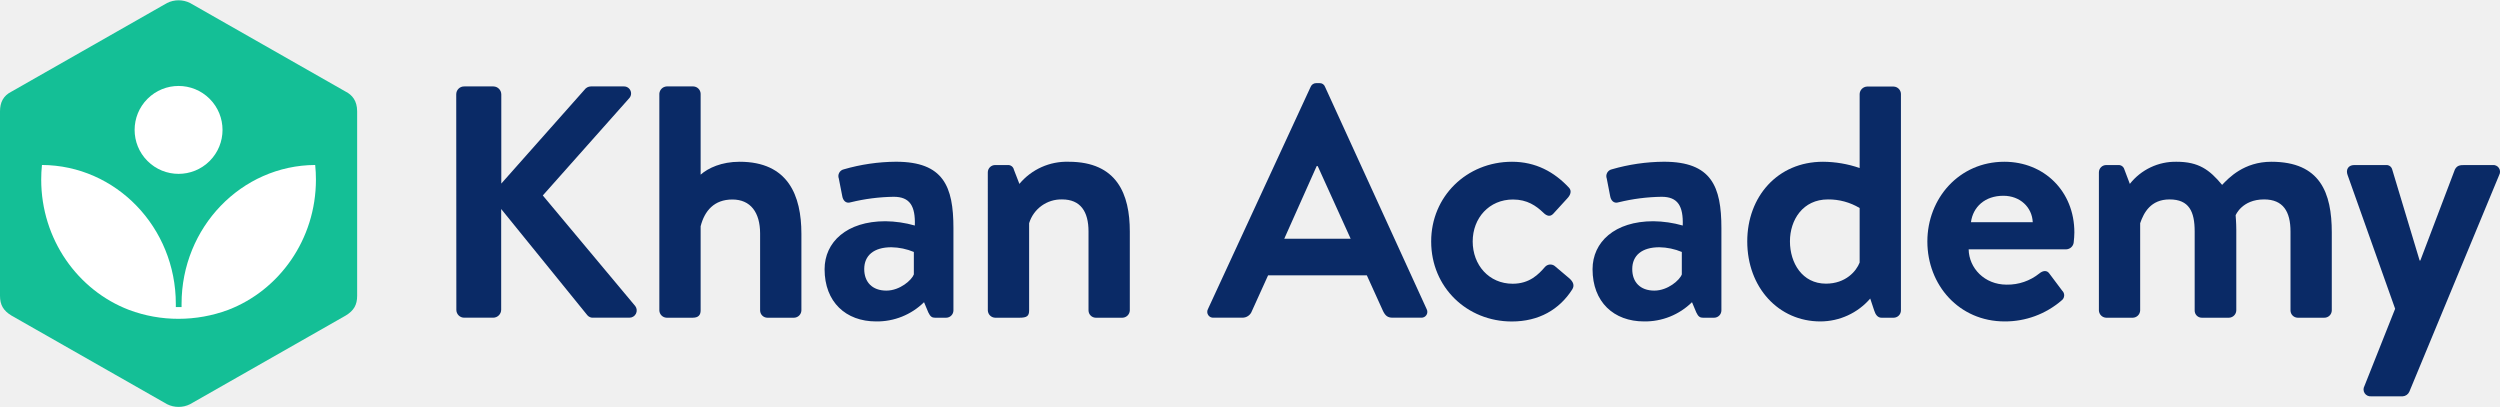
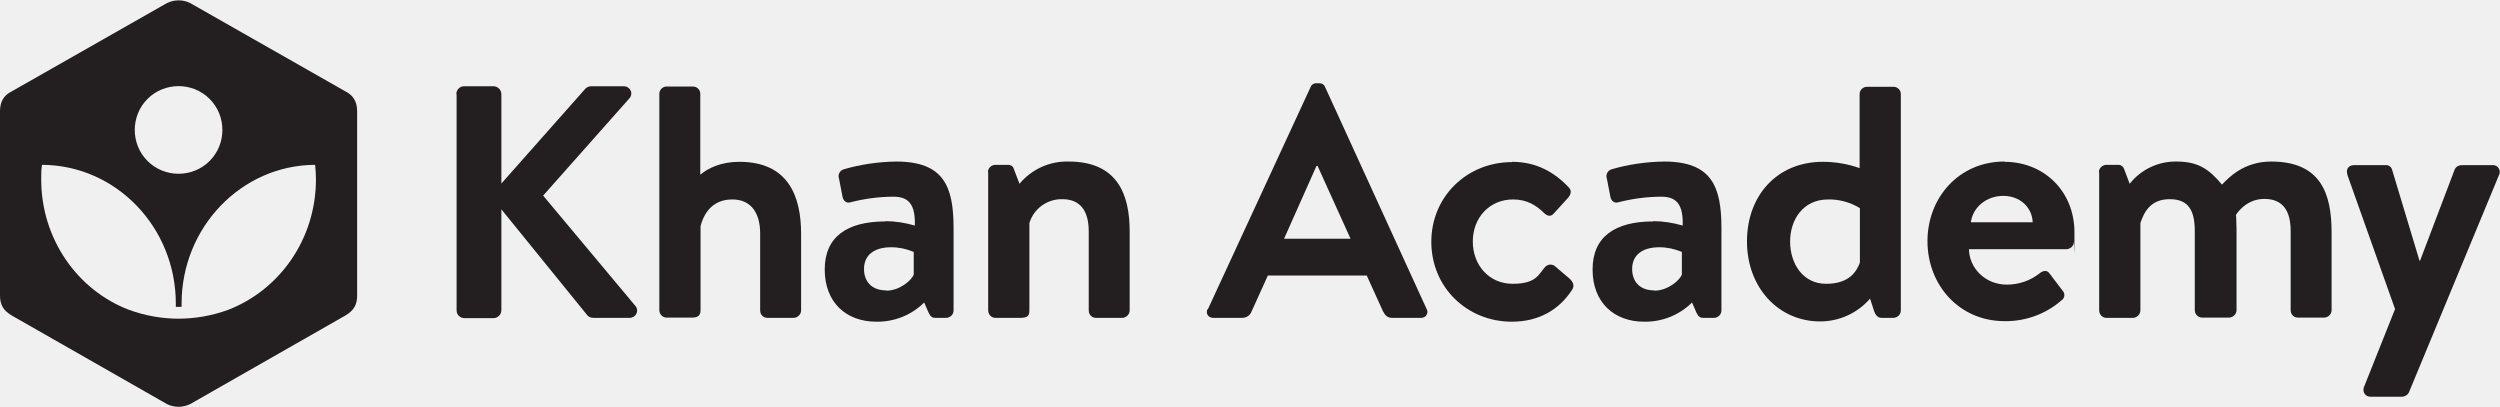
- <svg xmlns="http://www.w3.org/2000/svg" viewBox="0 0 910 148">
-   <path d="M4.18,33.35C1.2,34.85,0,37.26,0,40.55v67.12c0,3.29,1.2,5.4,4.18,7.2l56.64,32.26a9.38,9.38,0,0,0,8.36,0l56.64-32.26c3-1.8,4.18-3.91,4.18-7.2V40.55c0-3.89-1.81-6-4.18-7.2L69.18,1.09a9.38,9.38,0,0,0-8.36,0Z" fill="#14bf96" />
-   <g fill="#fff">
-     <path d="M114.73,60.05c-26.88.14-48.64,22.71-48.64,50.55v1.18H64V110.6C64,82.76,42.2,60.19,15.27,60.05A52.06,52.06,0,0,0,15,65.37c0,21.77,13.33,40.33,32,47.45A51.24,51.24,0,0,0,65,116.05,52,52,0,0,0,83,112.82c18.66-7.12,32-25.68,32-47.45A52.06,52.06,0,0,0,114.73,60.05Z" />
-     <circle cx="65" cy="47.29" r="16" transform="translate(-14.4 59.81) rotate(-45)" />
-   </g>
-   <g fill="#0a2a66">
-     <path d="M166.07,34.35A2.85,2.85,0,0,1,169,31.46h10.58a2.92,2.92,0,0,1,2.89,2.89V66.82l30.3-34.16a2.89,2.89,0,0,1,2.29-1.2h12A2.56,2.56,0,0,1,229,35.79L197.58,71.15l33.67,40.28a2.64,2.64,0,0,1-2.16,4.21H216a2.6,2.6,0,0,1-2.16-.84L182.43,76.08v36.67a2.92,2.92,0,0,1-2.89,2.89H169a2.85,2.85,0,0,1-2.89-2.89Z" />
-     <path d="M240,34.11a2.84,2.84,0,0,1,2.65-2.65h9.74a2.75,2.75,0,0,1,2.64,2.65V63.57c2.77-2.41,7.58-4.69,14.19-4.69,17.68,0,22.49,12.27,22.49,26.22V113a2.75,2.75,0,0,1-2.65,2.65h-9.74a2.67,2.67,0,0,1-2.64-2.65V85c0-7.69-3.49-12.38-10.1-12.38s-10.11,4.09-11.55,9.74V113c0,1.57-.72,2.65-2.88,2.65h-9.5A2.75,2.75,0,0,1,240,113Z" />
-     <path d="M322.28,80.53A40.83,40.83,0,0,1,333,82.09c.24-7.1-1.8-10.46-7.69-10.46a69.78,69.78,0,0,0-15.64,2c-1.8.6-2.88-.72-3.12-2.4L305.33,65a2.52,2.52,0,0,1,1.8-3.36,69.71,69.71,0,0,1,19-2.77c17.32,0,20.92,9,20.92,24.17V113a2.67,2.67,0,0,1-2.64,2.65h-4.09c-1,0-1.68-.36-2.41-1.92L336.35,110a24.36,24.36,0,0,1-17.44,7c-11.06,0-18.76-7.09-18.76-19C300.15,88.1,308.21,80.53,322.28,80.53Zm.36,25.25c4.93,0,9.26-3.85,10-5.89V91.71A22.19,22.19,0,0,0,324.45,90c-6.38,0-9.87,3-9.87,7.93C314.58,102.65,317.47,105.78,322.64,105.78Z" />
-     <path d="M359.56,62.73a2.66,2.66,0,0,1,2.64-2.65h4.57a2.13,2.13,0,0,1,2.29,1.69l2,5.17A22.43,22.43,0,0,1,389,58.88c17.68,0,22.25,11.9,22.25,25.37V113a2.76,2.76,0,0,1-2.65,2.65h-9.74a2.67,2.67,0,0,1-2.64-2.65V84.25c0-7.21-2.89-11.66-9.62-11.66a12.23,12.23,0,0,0-12,8.66V113c0,2.05-.84,2.65-3.49,2.65h-8.9a2.75,2.75,0,0,1-2.64-2.65Z" />
-     <path d="M439.69,112.51l37.4-80.93a2.16,2.16,0,0,1,2-1.32h1.21a2,2,0,0,1,2,1.32l37,80.93a2.12,2.12,0,0,1-2,3.13H506.91c-1.8,0-2.64-.72-3.48-2.41l-5.9-13H461.58l-5.89,13a3.63,3.63,0,0,1-3.49,2.41H441.74A2.13,2.13,0,0,1,439.69,112.51ZM491.64,86.9l-12-26.46h-.36L467.47,86.9Z" />
-     <path d="M550.37,58.88c8.66,0,15.39,3.73,20.68,9.38,1.2,1.2.6,2.77-.6,4l-5.05,5.53c-1.2,1.32-2.52.72-3.61-.36-2.64-2.53-5.89-4.81-11.06-4.81-8.66,0-14.67,6.73-14.67,15.27s5.89,15.39,14.55,15.39c6.13,0,9.38-3.36,11.78-6.13a2.61,2.61,0,0,1,3.49-.36l5.41,4.57c1.33,1.2,1.93,2.52,1,4-4.69,7.33-12.14,11.66-22,11.66-16.24,0-29.34-12.38-29.34-29.1C520.91,71.51,533.89,58.88,550.37,58.88Z" />
-     <path d="M601.82,80.53a40.83,40.83,0,0,1,10.7,1.56c.24-7.1-1.8-10.46-7.69-10.46a69.78,69.78,0,0,0-15.64,2c-1.8.6-2.88-.72-3.12-2.4L584.86,65a2.53,2.53,0,0,1,1.81-3.36,69.71,69.71,0,0,1,19-2.77c17.32,0,20.92,9,20.92,24.17V113a2.67,2.67,0,0,1-2.64,2.65h-4.09c-1,0-1.69-.36-2.41-1.92L615.89,110a24.36,24.36,0,0,1-17.44,7c-11.06,0-18.76-7.09-18.76-19C579.69,88.1,587.75,80.53,601.82,80.53Zm.36,25.25c4.93,0,9.26-3.85,10-5.89V91.71A22.21,22.21,0,0,0,604,90c-6.37,0-9.86,3-9.86,7.93C594.12,102.65,597,105.78,602.18,105.78Z" />
-     <path d="M663.56,58.88a41.4,41.4,0,0,1,13.35,2.28v-27a2.84,2.84,0,0,1,2.65-2.65h9.74a2.75,2.75,0,0,1,2.64,2.65V113a2.67,2.67,0,0,1-2.64,2.65h-4.45c-1.33,0-2.17-1.08-2.65-2.65l-1.44-4.33A24,24,0,0,1,662.6,117C647.45,117,636,104.7,636,87.86,636,71.63,647,58.88,663.56,58.88Zm13.35,16.84a22,22,0,0,0-11.54-3.13c-9.14,0-13.83,7.45-13.83,15.27s4.45,15.39,13.1,15.39c7.22,0,11.07-4.57,12.27-7.69Z" />
-     <path d="M729.58,58.88c14.43,0,25.49,10.7,25.49,25.73,0,.85-.12,2.77-.24,3.61a2.83,2.83,0,0,1-2.64,2.53h-35.6c.12,6.85,5.77,12.86,13.83,12.86a18.46,18.46,0,0,0,11.91-4.08c1.32-1.09,2.76-1.21,3.6,0l4.69,6.25a2.33,2.33,0,0,1-.24,3.61A31.4,31.4,0,0,1,729.7,117c-16.6,0-28.14-13.23-28.14-29.1C701.56,72.23,713.1,58.88,729.58,58.88Zm10.34,22c-.24-5.42-4.57-9.62-10.7-9.62-6.74,0-11.06,4.08-11.79,9.62Z" />
-     <path d="M764,62.73a2.66,2.66,0,0,1,2.64-2.65h4.33a2.15,2.15,0,0,1,2.29,1.57l2,5.29a21.13,21.13,0,0,1,17-8.06c8.06,0,12,2.89,16.59,8.42,2.41-2.53,7.94-8.42,17.92-8.42,17.8,0,22,11.3,22,25.73V113a2.7,2.7,0,0,1-2.77,2.65h-9.62a2.67,2.67,0,0,1-2.64-2.65V84.25c0-7.21-2.65-11.66-9.62-11.66-8.06,0-10.35,5.77-10.35,5.77s.24,2.77.24,5.29V113a2.75,2.75,0,0,1-2.64,2.65h-9.86a2.59,2.59,0,0,1-2.65-2.65V84.25c0-7.21-2-11.66-9.14-11.66-6.85,0-9.38,4.81-10.7,8.66V113a2.75,2.75,0,0,1-2.64,2.65h-9.75A2.75,2.75,0,0,1,764,113Z" />
-     <path d="M854.52,63.69c-.72-1.92.24-3.61,2.4-3.61h11.55a2.15,2.15,0,0,1,2.28,1.57l10,33.19H881L893.6,61.65c.84-1.45,1.8-1.57,3.49-1.57h10.22a2.44,2.44,0,0,1,2.4,3.61L877,142.58a2.83,2.83,0,0,1-2.41,1.68H863.06a2.51,2.51,0,0,1-2.41-3.73l11.18-28.14Z" />
+ <svg xmlns="http://www.w3.org/2000/svg" id="Layer_1" version="1.1" viewBox="0 0 910 148">
+   <defs>
+     <style>
+       .st0 {
+         fill: #231f20;
+       }
+     </style>
+   </defs>
+   <path class="st0" d="M125.8,33.3L69.2,1.1c-2.6-1.3-5.7-1.3-8.4,0L4.2,33.3c-3,1.5-4.2,3.9-4.2,7.2v67.1c0,3.3,1.2,5.4,4.2,7.2l56.6,32.3c2.6,1.3,5.7,1.3,8.4,0l56.6-32.3c3-1.8,4.2-3.9,4.2-7.2V40.5c0-3.9-1.8-6-4.2-7.2ZM53.7,36c6.2-6.2,16.4-6.2,22.6,0s6.2,16.4,0,22.6-16.4,6.2-22.6,0c-6.2-6.2-6.2-16.4,0-22.6ZM83,112.8c-5.8,2.1-11.9,3.2-18,3.2-6.1,0-12.2-1.1-18-3.2-18.7-7.1-32-25.7-32-47.5,0-1.8,0-3.6.3-5.3,26.9.1,48.7,22.7,48.7,50.5v1.2h2.1v-1.2c0-27.8,21.8-50.4,48.6-50.5.2,1.8.3,3.5.3,5.3,0,21.8-13.3,40.3-32,47.5Z" />
+   <g>
+     <path class="st0" d="M166.1,34.3c0-1.6,1.2-2.9,2.8-2.9,0,0,0,0,.1,0h10.6c1.6,0,2.9,1.3,2.9,2.9v32.5l30.3-34.2c.5-.7,1.4-1.2,2.3-1.2h12c1.4,0,2.6,1.1,2.7,2.5,0,.7-.2,1.4-.7,1.9l-31.4,35.4,33.7,40.3c.9,1.2.6,2.8-.6,3.7-.5.3-1,.5-1.6.5h-13.1c-.8,0-1.6-.2-2.2-.8l-31.4-38.7v36.7c0,1.6-1.3,2.9-2.9,2.9h-10.5c-1.6,0-2.9-1.2-2.9-2.8,0,0,0,0,0,0V34.3Z" />
+     <path class="st0" d="M240,34.1c0-1.4,1.2-2.6,2.6-2.6h9.7c1.4,0,2.6,1.2,2.6,2.6v29.5c2.8-2.4,7.6-4.7,14.2-4.7,17.7,0,22.5,12.3,22.5,26.2v27.9c0,1.4-1.2,2.6-2.6,2.7h-9.7c-1.5,0-2.6-1.2-2.6-2.7v-28c0-7.7-3.5-12.4-10.1-12.4s-10.1,4.1-11.6,9.7v30.6c0,1.6-.7,2.7-2.9,2.7h-9.5c-1.4,0-2.6-1.2-2.6-2.7V34.1Z" />
+     <path class="st0" d="M322.3,80.5c3.6,0,7.2.6,10.7,1.6.2-7.1-1.8-10.5-7.7-10.5-5.3,0-10.5.7-15.6,2-1.8.6-2.9-.7-3.1-2.4l-1.2-6.2c-.5-1.3.2-2.8,1.5-3.3.1,0,.2,0,.3-.1,6.2-1.8,12.6-2.7,19-2.8,17.3,0,20.9,9,20.9,24.2v30c0,1.5-1.2,2.6-2.6,2.7h-4.1c-1,0-1.7-.4-2.4-1.9l-1.6-3.7c-4.6,4.6-10.9,7.1-17.4,7-11.1,0-18.8-7.1-18.8-19s8.1-17.5,22.1-17.5ZM322.6,105.8c4.9,0,9.3-3.8,10-5.9v-8.2c-2.6-1.1-5.4-1.7-8.2-1.7-6.4,0-9.9,3-9.9,7.9,0,4.7,2.9,7.8,8.1,7.8h0Z" />
+     <path class="st0" d="M359.6,62.7c0-1.5,1.2-2.6,2.6-2.7h4.6c1.1-.1,2.1.6,2.3,1.7l2,5.2c4.4-5.3,11-8.3,17.9-8.1,17.7,0,22.2,11.9,22.2,25.4v28.8c0,1.4-1.2,2.6-2.6,2.7h-9.7c-1.5,0-2.6-1.2-2.6-2.7v-28.8c0-7.2-2.9-11.7-9.6-11.7-5.5-.1-10.4,3.4-12,8.7v31.8c0,2.1-.8,2.7-3.5,2.7h-8.9c-1.4,0-2.6-1.2-2.6-2.7v-50.3Z" />
+     <path class="st0" d="M439.7,112.5l37.4-80.9c.3-.8,1.1-1.3,2-1.3h1.2c.9,0,1.7.5,2,1.3l37,80.9c.6,1,.2,2.3-.8,2.9-.4.2-.8.3-1.2.3h-10.4c-1.8,0-2.6-.7-3.5-2.4l-5.9-13h-36l-5.9,13c-.5,1.5-1.9,2.4-3.5,2.4h-10.5c-1.2,0-2.2-.8-2.3-1.9,0-.4,0-.8.2-1.2ZM491.6,86.9l-12-26.5h-.4l-11.8,26.5h24.2Z" />
+     <path class="st0" d="M550.4,58.9c8.7,0,15.4,3.7,20.7,9.4,1.2,1.2.6,2.8-.6,4l-5,5.5c-1.2,1.3-2.5.7-3.6-.4-2.6-2.5-5.9-4.8-11.1-4.8-8.7,0-14.7,6.7-14.7,15.3s5.9,15.4,14.5,15.4,9.4-3.4,11.8-6.1c.9-1,2.4-1.2,3.5-.4l5.4,4.6c1.3,1.2,1.9,2.5,1,4-4.7,7.3-12.1,11.7-22,11.7-16.2,0-29.3-12.4-29.3-29.1,0-16.4,12.9-29,29.4-29Z" />
+     <path class="st0" d="M601.8,80.5c3.6,0,7.2.6,10.7,1.6.2-7.1-1.8-10.5-7.7-10.5-5.3,0-10.5.7-15.6,2-1.8.6-2.9-.7-3.1-2.4l-1.2-6.2c-.5-1.3.2-2.8,1.5-3.3.1,0,.2,0,.3-.1,6.2-1.8,12.6-2.7,19-2.8,17.3,0,20.9,9,20.9,24.2v30c0,1.5-1.2,2.6-2.6,2.7h-4.1c-1,0-1.7-.4-2.4-1.9l-1.6-3.7c-4.6,4.6-10.9,7.1-17.4,7-11.1,0-18.8-7.1-18.8-19s8.1-17.5,22.1-17.5ZM602.2,105.8c4.9,0,9.3-3.8,10-5.9v-8.2c-2.6-1.1-5.4-1.7-8.2-1.7-6.4,0-9.9,3-9.9,7.9,0,4.7,2.9,7.8,8,7.8Z" />
+     <path class="st0" d="M663.6,58.9c4.5,0,9.1.8,13.3,2.3v-27c0-1.4,1.2-2.6,2.7-2.6h9.7c1.4,0,2.6,1.2,2.6,2.6v78.8c0,1.5-1.2,2.6-2.6,2.7h-4.5c-1.3,0-2.2-1.1-2.7-2.7l-1.4-4.3c-4.6,5.3-11.2,8.3-18.2,8.3-15.1,0-26.6-12.3-26.6-29.1s11-29,27.6-29ZM676.9,75.7c-3.5-2.1-7.5-3.2-11.5-3.1-9.1,0-13.8,7.4-13.8,15.3s4.5,15.4,13.1,15.4,11.1-4.6,12.3-7.7v-19.8Z" />
+     <path class="st0" d="M729.6,58.9c14.4,0,25.5,10.7,25.5,25.7s-.1,2.8-.2,3.6c-.1,1.4-1.3,2.4-2.6,2.5h-35.6c.1,6.8,5.8,12.9,13.8,12.9,4.3,0,8.5-1.4,11.9-4.1,1.3-1.1,2.8-1.2,3.6,0l4.7,6.2c.9.9,1,2.3.1,3.3-.1.1-.2.2-.4.3-5.7,5-13.1,7.7-20.7,7.6-16.6,0-28.1-13.2-28.1-29.1s11.5-29,28-29ZM739.9,80.9c-.2-5.4-4.6-9.6-10.7-9.6s-11.1,4.1-11.8,9.6h22.5Z" />
+     <path class="st0" d="M764,62.7c0-1.5,1.2-2.6,2.6-2.7h4.3c1-.1,2,.6,2.3,1.6l2,5.3c4.1-5.2,10.4-8.2,17-8.1,8.1,0,12,2.9,16.6,8.4,2.4-2.5,7.9-8.4,17.9-8.4,17.8,0,22,11.3,22,25.7v28.4c0,1.5-1.3,2.7-2.7,2.7,0,0,0,0,0,0h-9.6c-1.5,0-2.6-1.2-2.6-2.7v-28.8c0-7.2-2.7-11.7-9.6-11.7s-10.3,5.8-10.3,5.8c0,0,.2,2.8.2,5.3v29.4c0,1.4-1.2,2.6-2.6,2.7h-9.9c-1.4,0-2.6-1.1-2.7-2.5,0,0,0,0,0-.1v-28.8c0-7.2-2-11.7-9.1-11.7s-9.4,4.8-10.7,8.7v31.8c0,1.4-1.2,2.6-2.6,2.7h-9.8c-1.4,0-2.6-1.2-2.6-2.7v-50.3Z" />
+     <path class="st0" d="M854.5,63.7c-.7-1.9.2-3.6,2.4-3.6h11.5c1-.1,2,.6,2.3,1.6l10,33.2h.2l12.6-33.2c.8-1.5,1.8-1.6,3.5-1.6h10.2c1.3-.1,2.5.8,2.7,2.2,0,.5,0,1-.3,1.5l-32.7,78.9c-.4,1-1.4,1.6-2.4,1.7h-11.5c-1.4.1-2.6-.9-2.7-2.3,0-.5,0-1,.3-1.5l11.2-28.1-17.3-48.7Z" />
  </g>
</svg>
